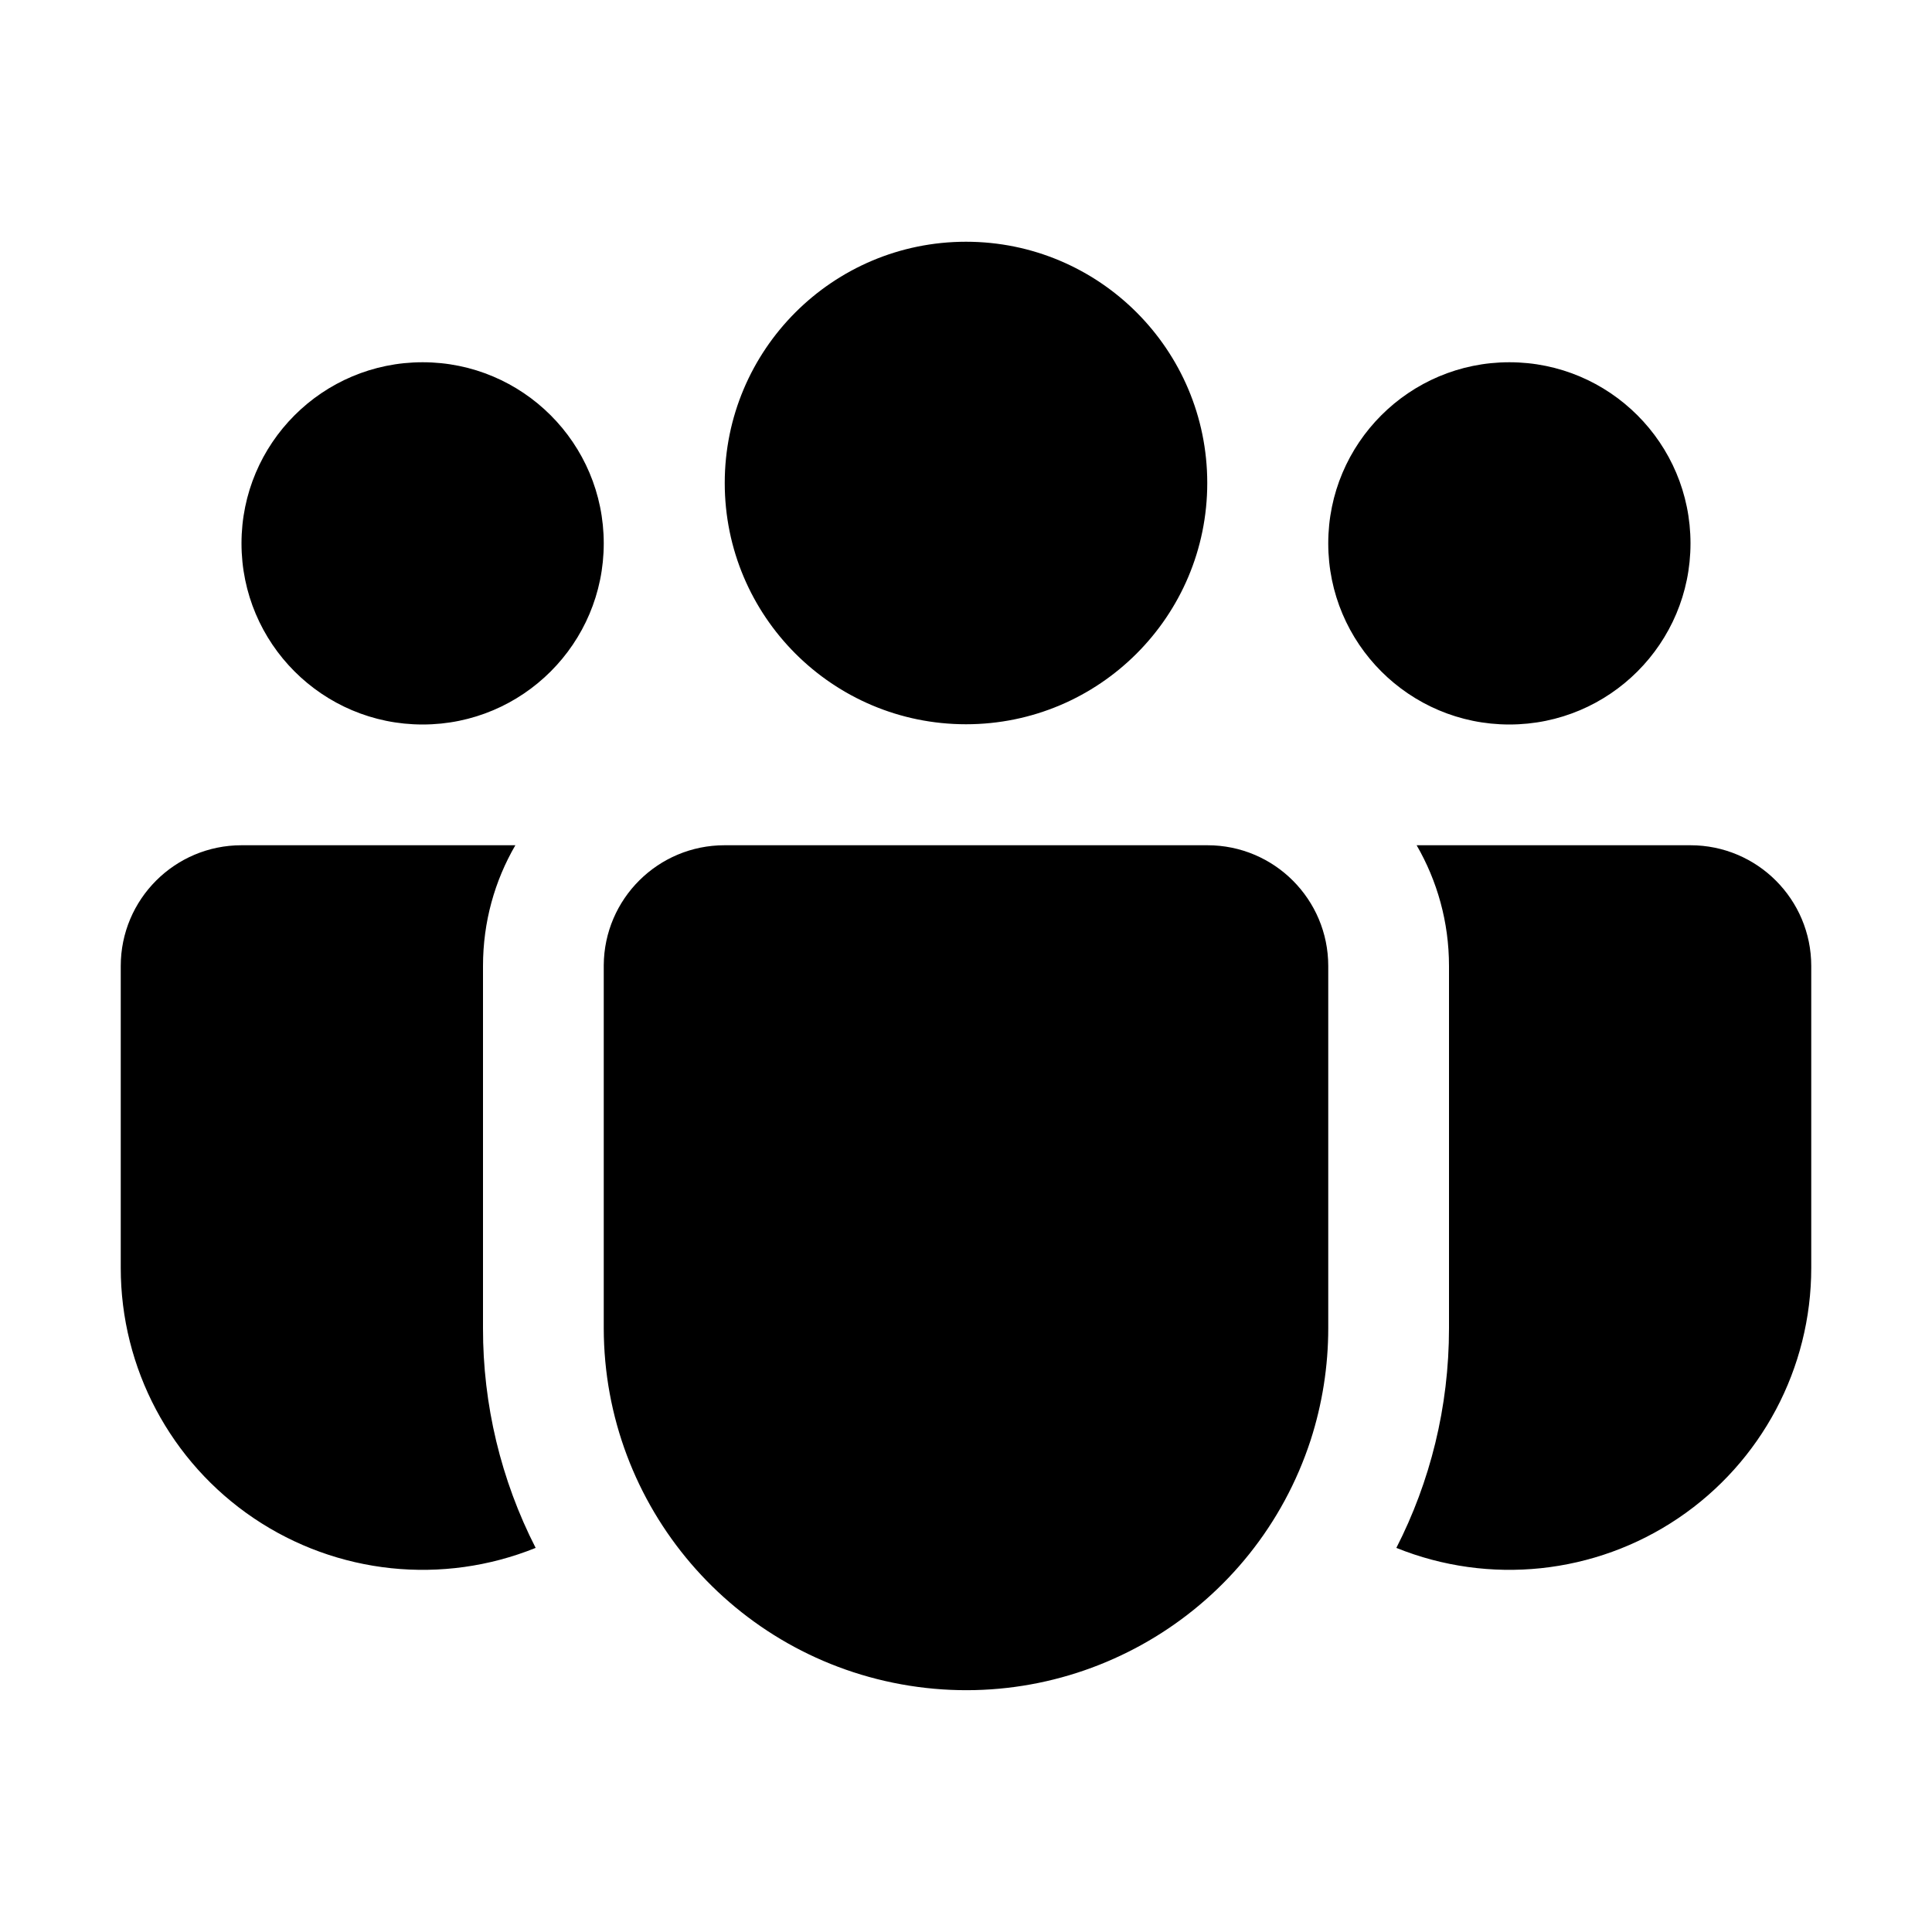
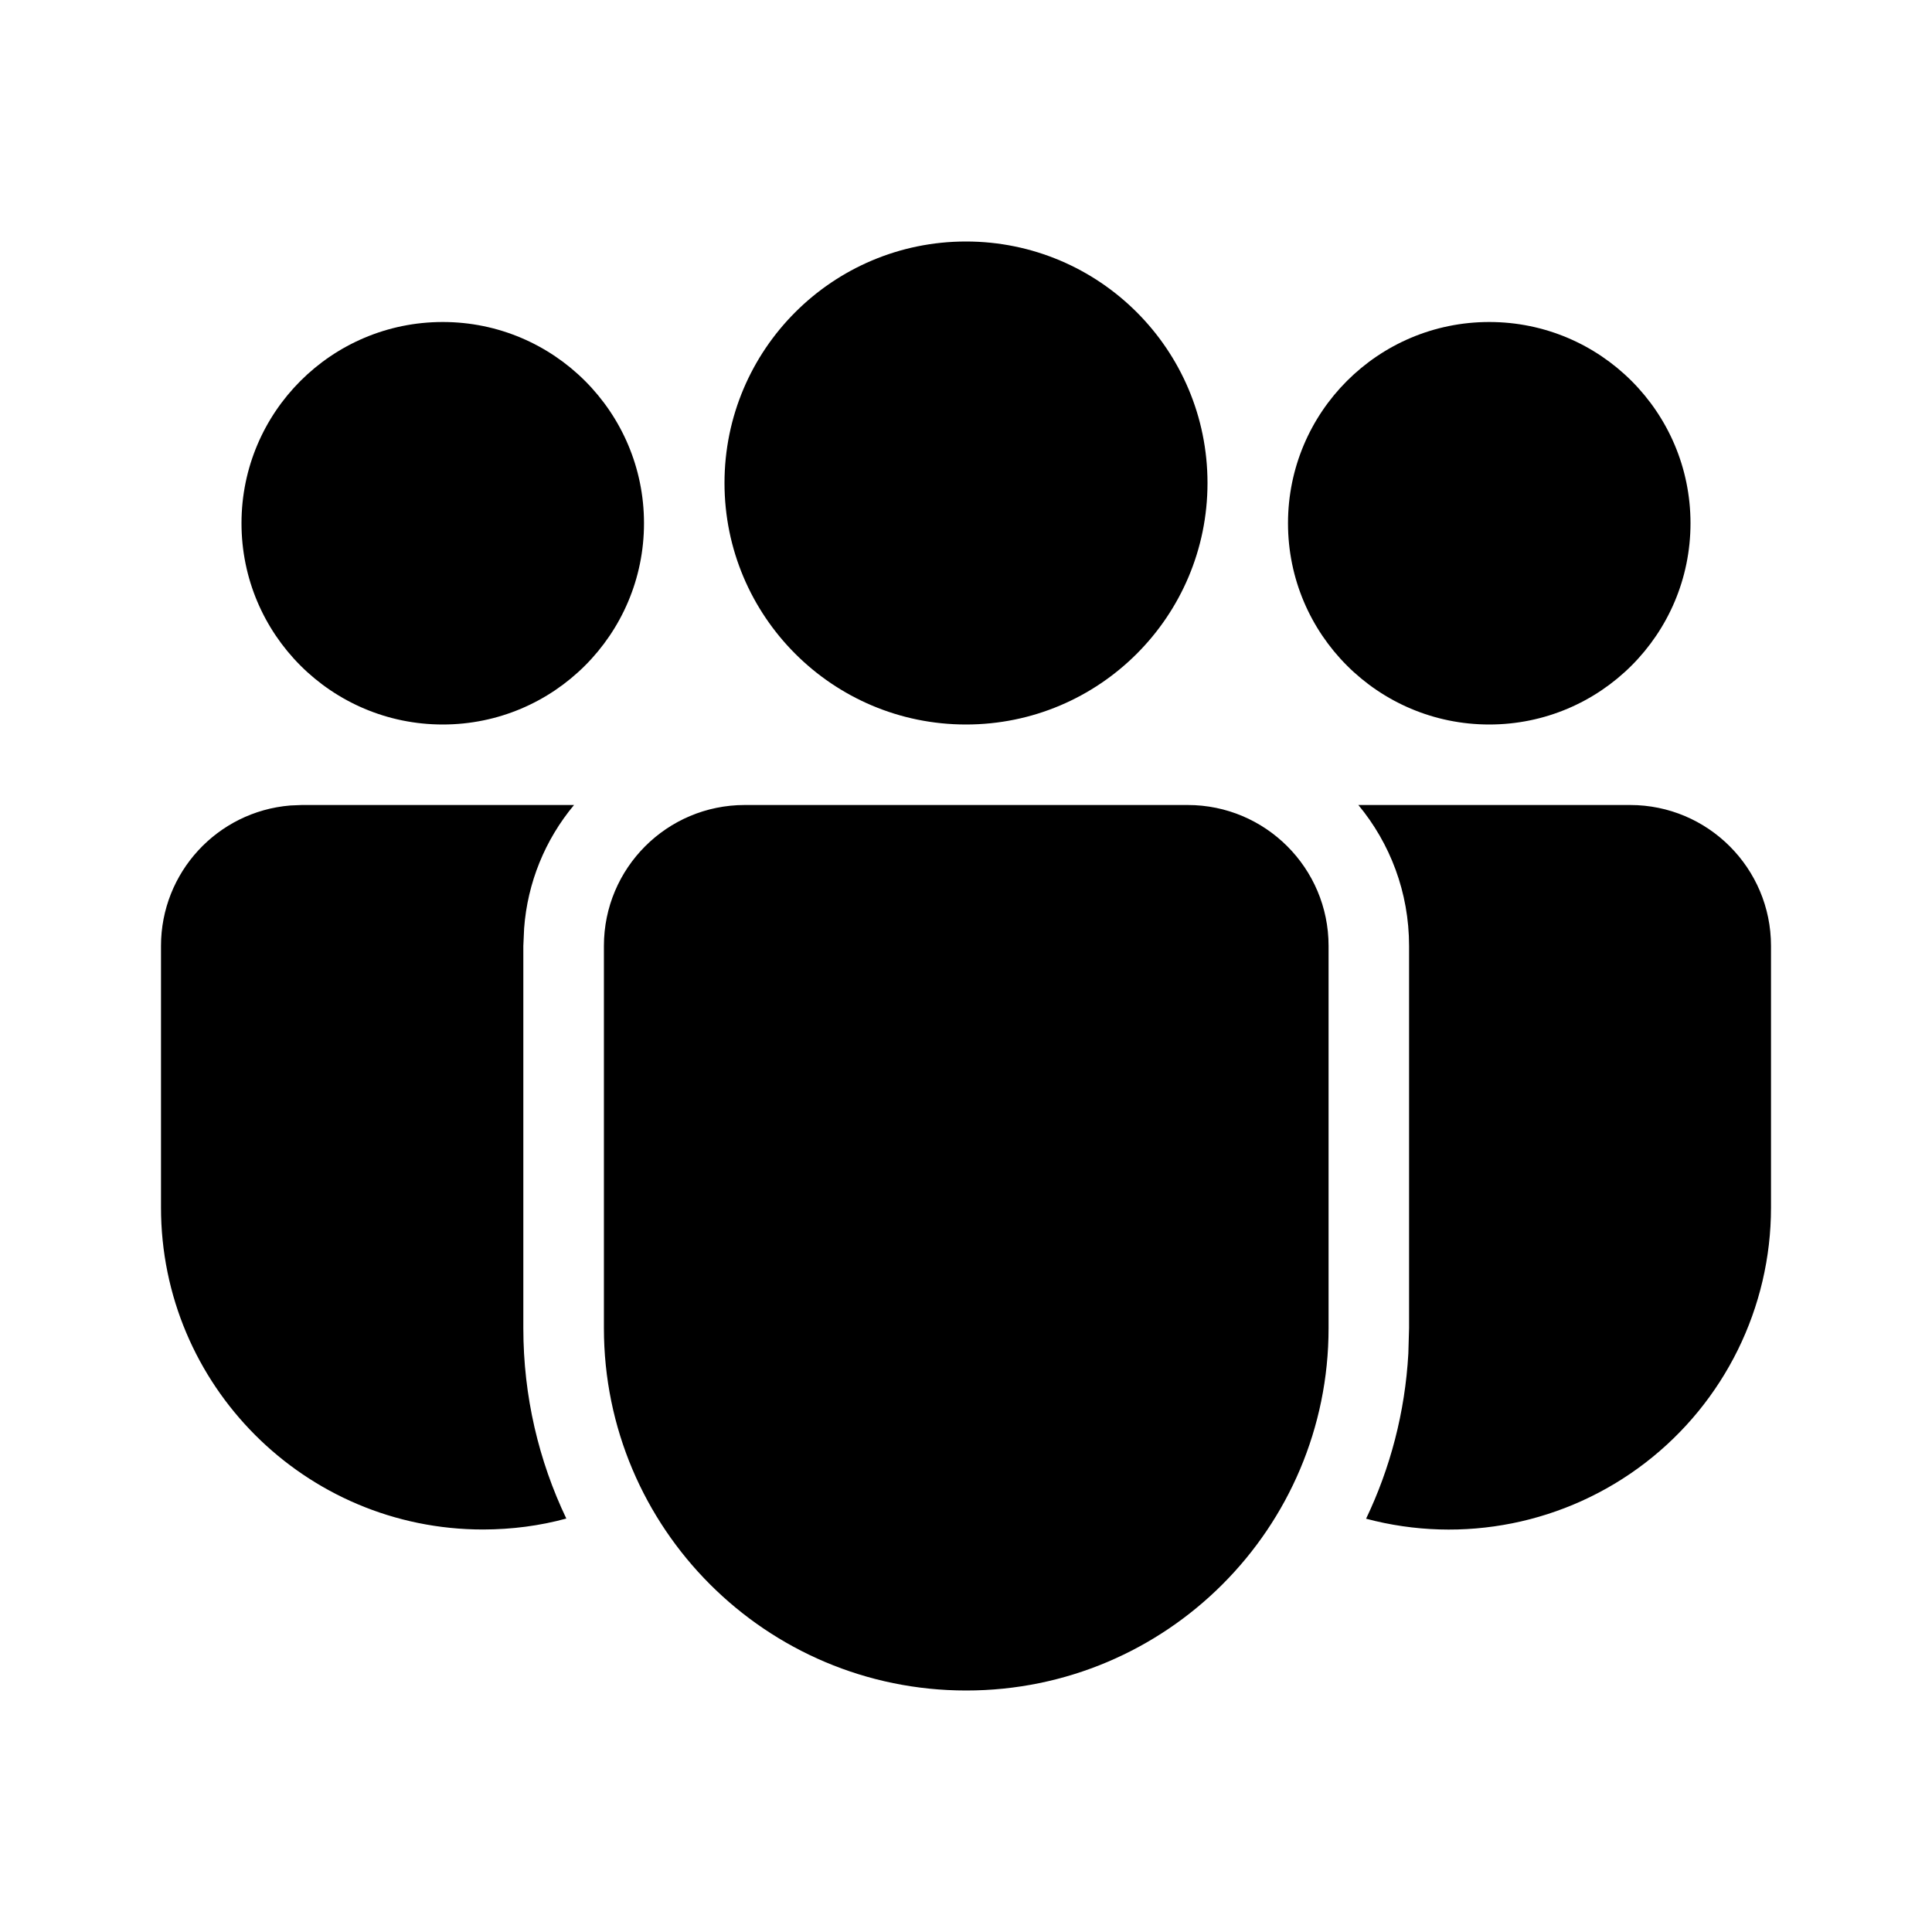
- <svg xmlns="http://www.w3.org/2000/svg" width="1em" height="1em" preserveAspectRatio="xMidYMid meet" viewBox="0 0 16 16">
-   <rect x="0" y="0" width="16" height="16" fill="none" stroke="none" />
-   <path fill="currentColor" d="M8 2.002a1.998 1.998 0 1 0 0 3.996a1.998 1.998 0 0 0 0-3.996ZM12.5 3a1.5 1.5 0 1 0 0 3a1.5 1.5 0 0 0 0-3Zm-9 0a1.5 1.5 0 1 0 0 3a1.5 1.5 0 0 0 0-3ZM5 7.993A1 1 0 0 1 6 7h4a1 1 0 0 1 1 1v3a3.02 3.02 0 0 1-.146.927A3.001 3.001 0 0 1 5 11V7.993ZM4 8c0-.365.097-.706.268-1H2a1 1 0 0 0-1 1v2.5a2.5 2.5 0 0 0 3.436 2.319A3.983 3.983 0 0 1 4 10.999V8Zm8 0v3c0 .655-.157 1.273-.436 1.819A2.5 2.5 0 0 0 15 10.5V8a1 1 0 0 0-1-1h-2.268c.17.294.268.635.268 1Z" />
+ <svg xmlns="http://www.w3.org/2000/svg" width="1em" height="1em" viewBox="0 0 24 24">
+   <path fill="currentColor" d="M14.754 10c.966 0 1.75.784 1.75 1.75v4.749a4.501 4.501 0 0 1-9.002 0V11.75c0-.966.783-1.75 1.75-1.75zm-7.623 0a2.7 2.7 0 0 0-.62 1.53l-.01.22v4.749c0 .847.192 1.649.534 2.365Q6.539 18.999 6 19a4 4 0 0 1-4-4.001V11.75a1.75 1.75 0 0 1 1.606-1.744L3.75 10zm9.744 0h3.375c.966 0 1.75.784 1.75 1.75V15a4 4 0 0 1-5.03 3.866c.3-.628.484-1.32.525-2.052l.009-.315V11.75c0-.665-.236-1.275-.63-1.75M12 3a3 3 0 1 1 0 6a3 3 0 0 1 0-6m6.5 1a2.5 2.5 0 1 1 0 5a2.5 2.5 0 0 1 0-5m-13 0a2.5 2.5 0 1 1 0 5a2.5 2.5 0 0 1 0-5" />
</svg>
